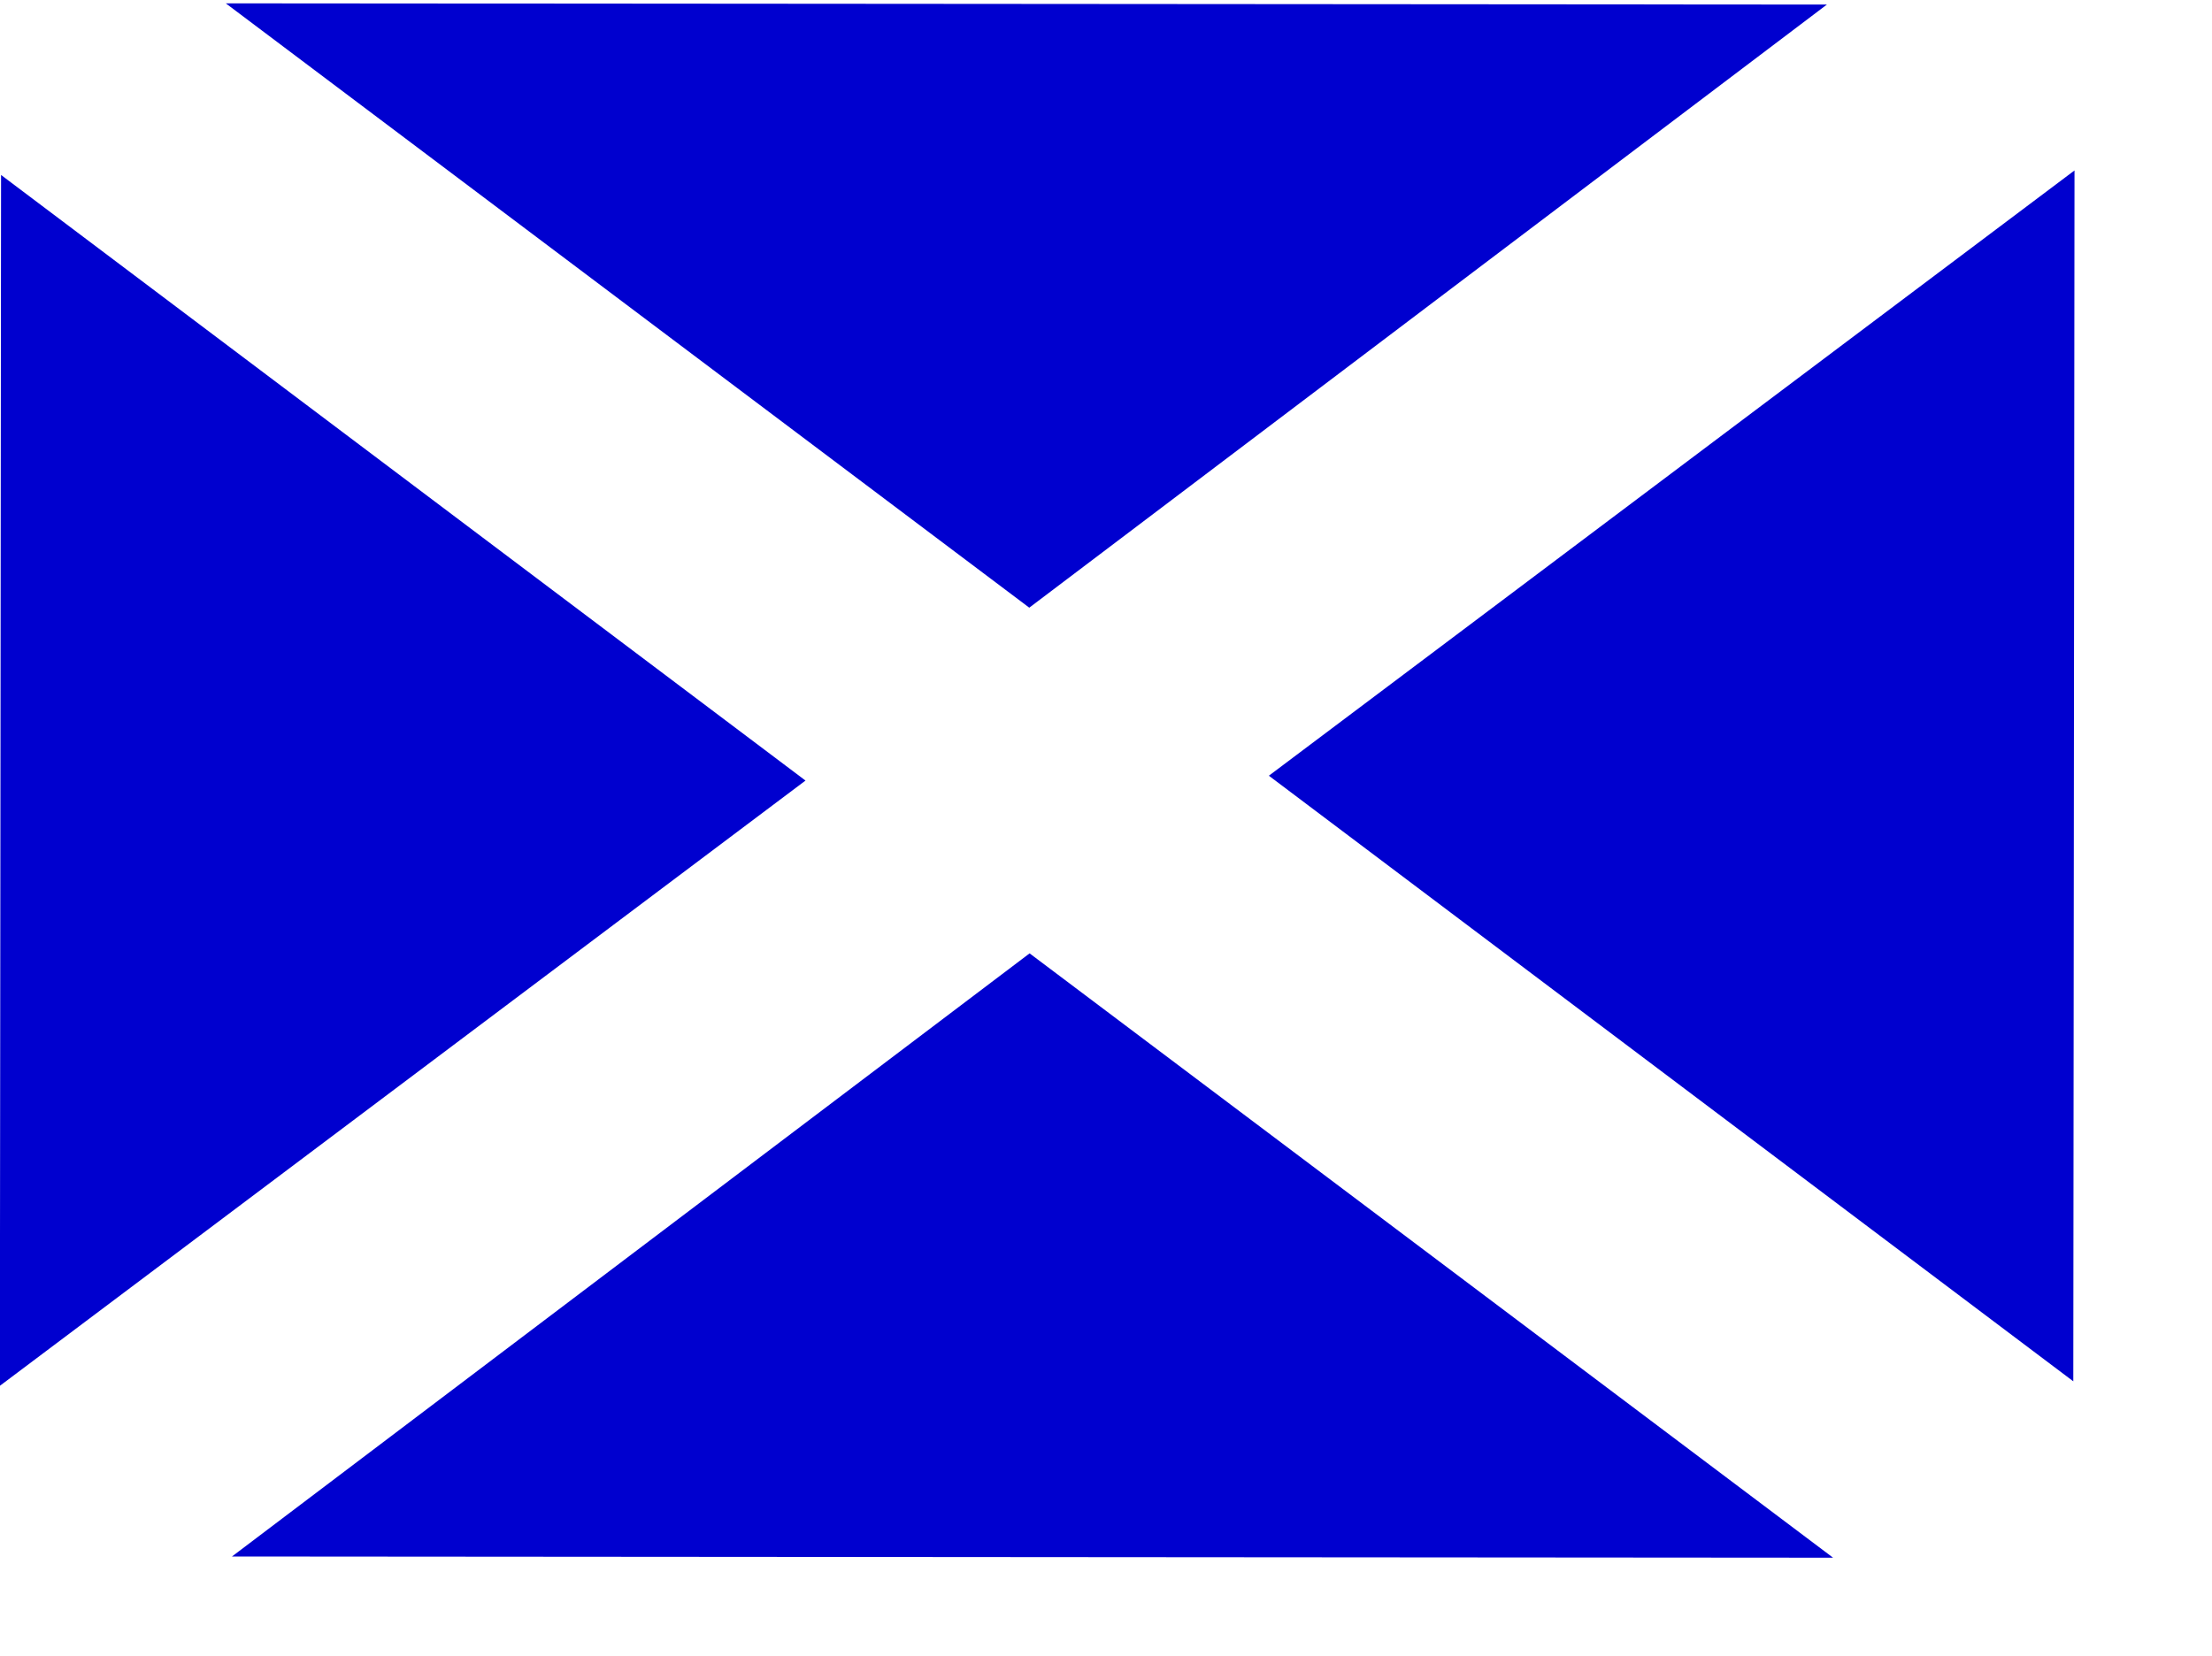
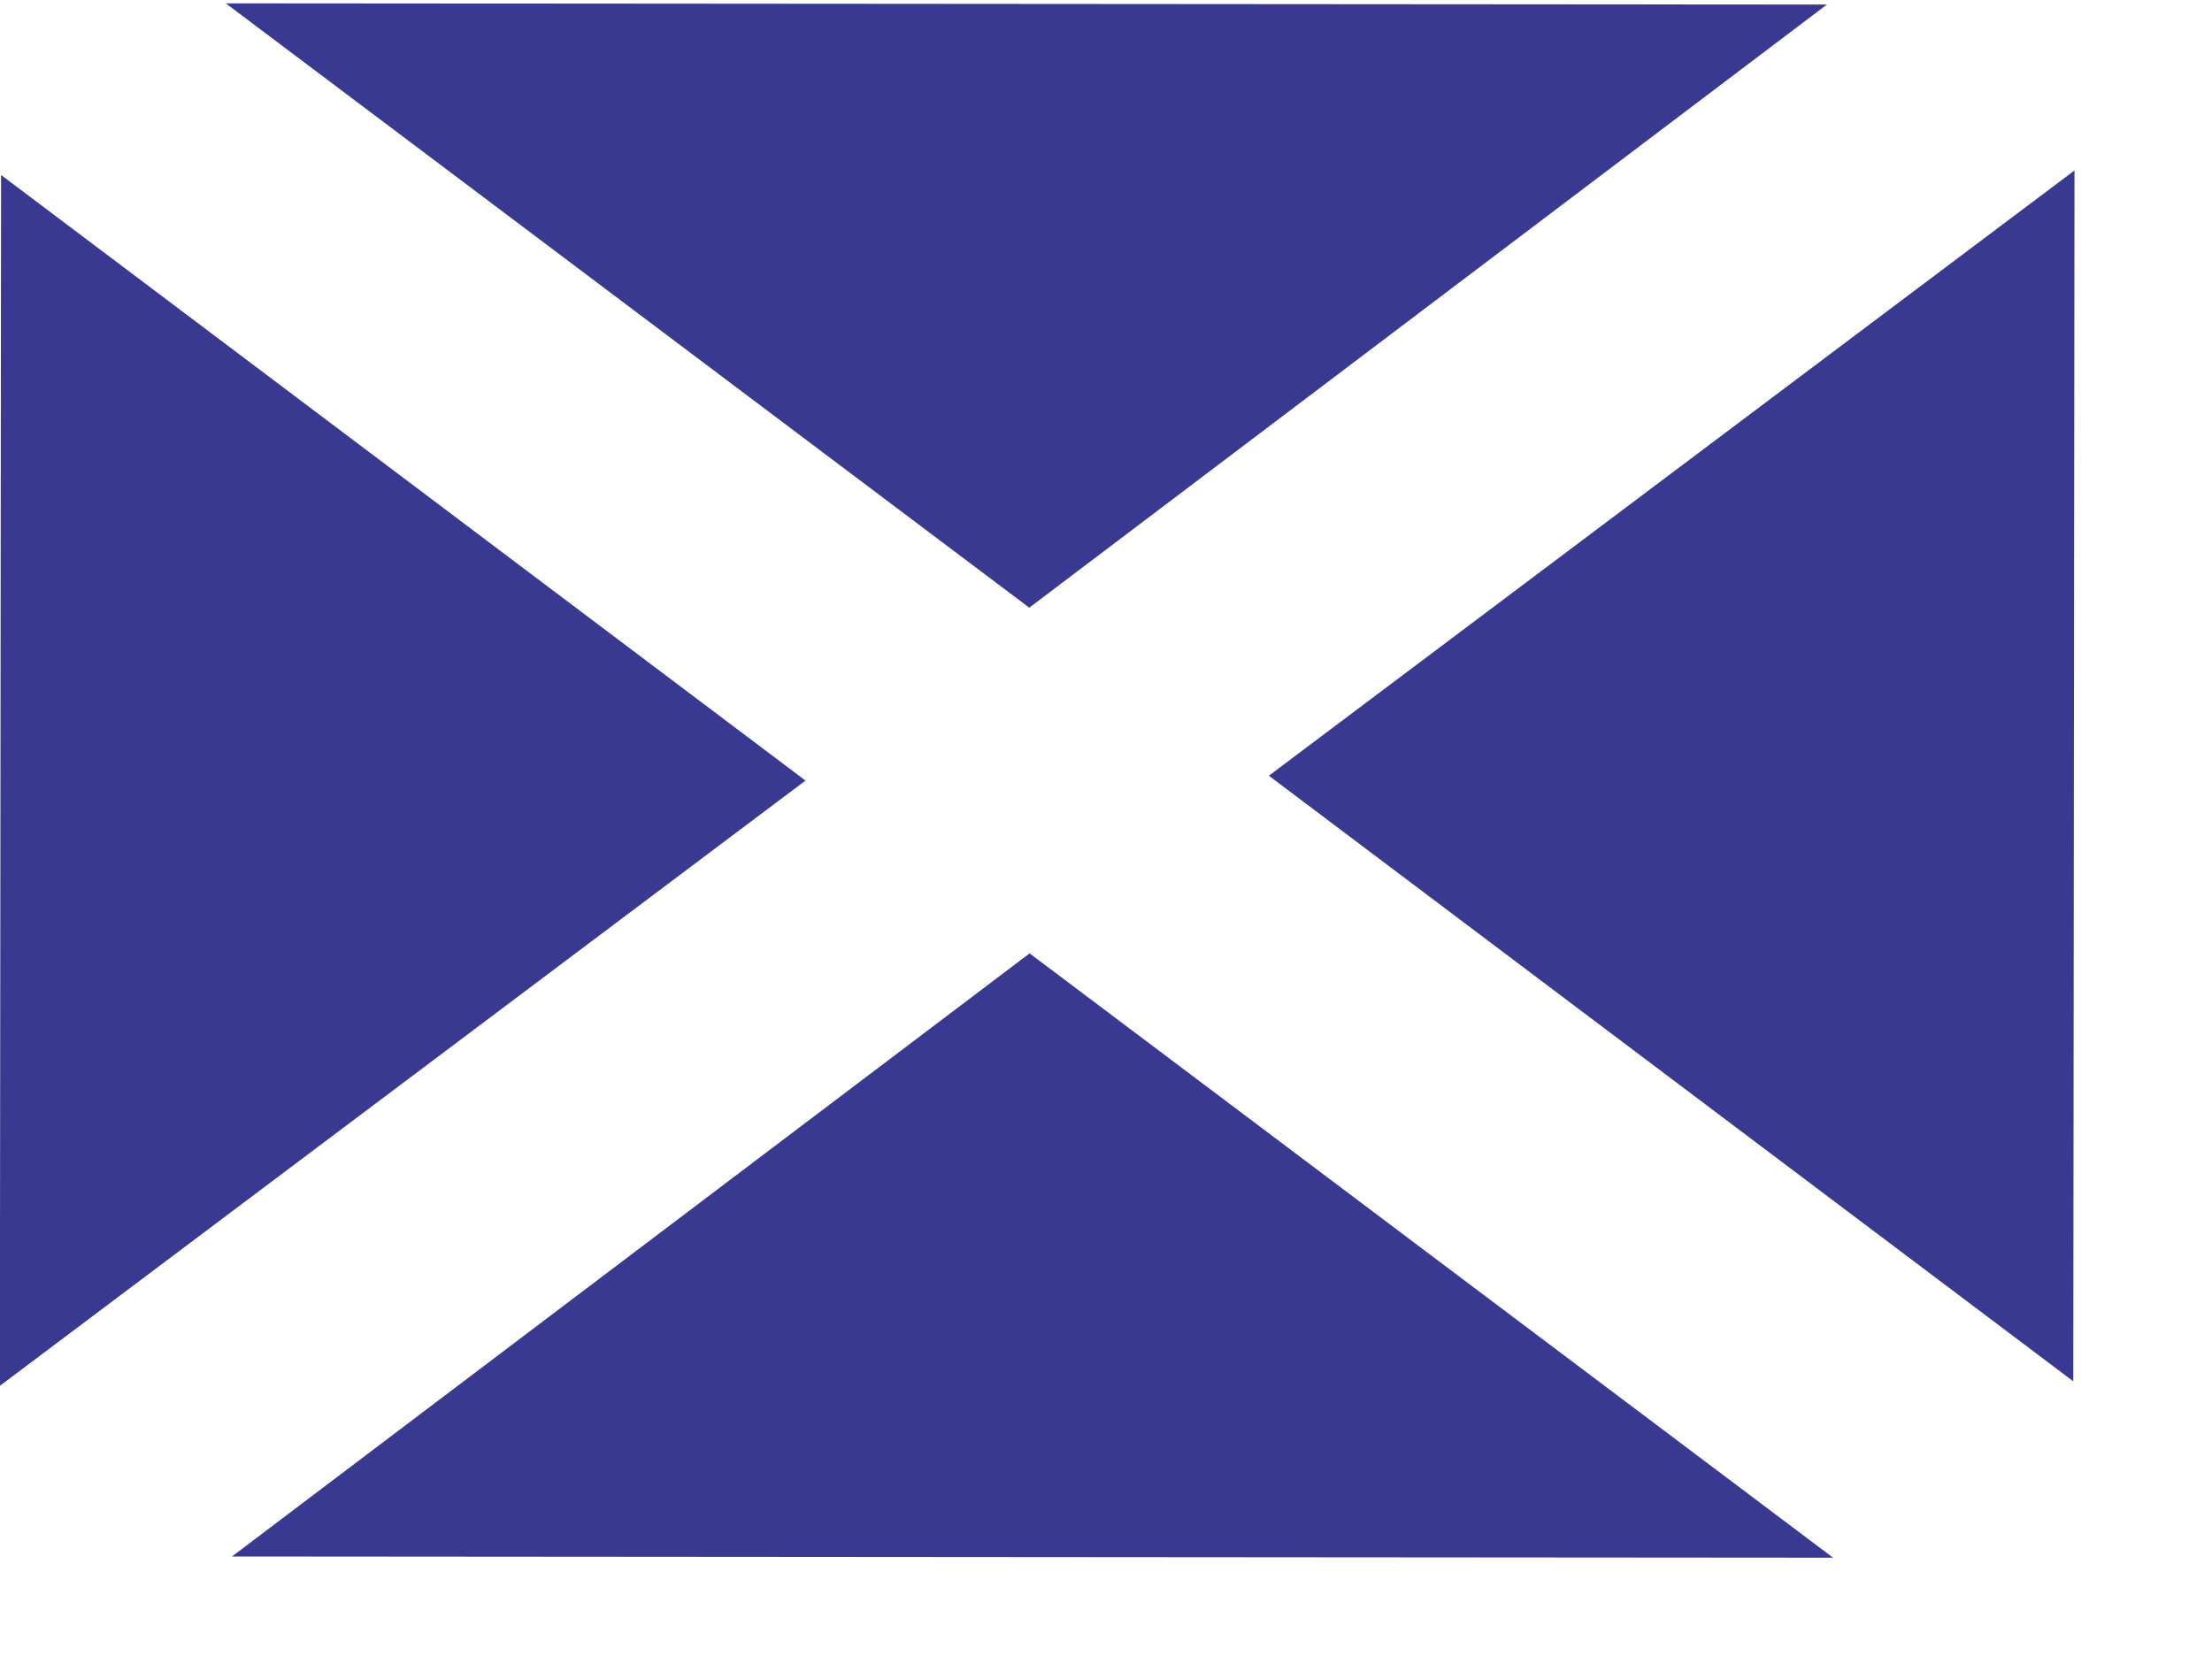
<svg xmlns="http://www.w3.org/2000/svg" id="svg548" width="187mm" height="140mm">
  <defs id="defs550" />
-   <path style="fill:#0000cf;fill-rule:evenodd;stroke:none;stroke-opacity:1;stroke-width:1pt;stroke-linejoin:miter;stroke-linecap:butt;fill-opacity:1;" d="M 585.724 497.187 C 585.599 497.187 585.474 497.187 585.349 497.187 M 586.181 497.199 L 329.455 304.065 L 74.602 496.812 L 586.181 497.199 z " id="path576" transform="matrix(-1,-1.224606e-16,1.224606e-16,-1,658.3262,498.2695)" />
-   <path style="fill:#0000cf;fill-rule:evenodd;stroke:none;stroke-opacity:1;stroke-width:1pt;stroke-linejoin:miter;stroke-linecap:butt;fill-opacity:1;" d="M 585.724 497.187 C 585.599 497.187 585.474 497.187 585.349 497.187 M 586.181 497.199 L 329.455 304.065 L 74.602 496.812 L 586.181 497.199 z " id="path577" transform="translate(-0.478921,0.614304)" />
-   <path style="fill:#0000cf;fill-rule:evenodd;stroke:none;stroke-opacity:1;stroke-width:1pt;stroke-linejoin:miter;stroke-linecap:butt;fill-opacity:1;" d="M 585.724 497.187 C 585.599 497.187 585.474 497.187 585.349 497.187 M 539.7 499.177 L 346.267 241.761 L 152.729 498.79 L 539.7 499.177 z " id="path578" transform="matrix(6.123028e-17,-1,1,6.123028e-17,163.6628,594.1733)" />
-   <path style="fill:#0000cf;fill-rule:evenodd;stroke:none;stroke-opacity:1;stroke-width:1pt;stroke-linejoin:miter;stroke-linecap:butt;fill-opacity:1;" d="M 585.724 497.187 C 585.599 497.187 585.474 497.187 585.349 497.187 M 539.7 499.177 L 346.267 241.761 L 152.729 498.79 L 539.7 499.177 z " id="path581" transform="matrix(6.123032e-17,1,-1,6.123032e-17,499.1294,-96.8099)" />
+   <path style="fill:#000072;fill-rule:evenodd;stroke:none;stroke-opacity:1;stroke-width:1pt;stroke-linejoin:miter;stroke-linecap:butt;fill-opacity:0.776;" d="M 585.724 497.187 C 585.599 497.187 585.474 497.187 585.349 497.187 M 586.181 497.199 L 329.455 304.065 L 74.602 496.812 L 586.181 497.199 z " id="path576" transform="matrix(-1,-1.224606e-16,1.224606e-16,-1,658.3262,498.2695)" />
+   <path style="fill:#000072;fill-rule:evenodd;stroke:none;stroke-opacity:1;stroke-width:1pt;stroke-linejoin:miter;stroke-linecap:butt;fill-opacity:0.776;" d="M 585.724 497.187 C 585.599 497.187 585.474 497.187 585.349 497.187 M 586.181 497.199 L 329.455 304.065 L 74.602 496.812 L 586.181 497.199 z " id="path577" transform="translate(-0.478921,0.614304)" />
+   <path style="fill:#000072;fill-rule:evenodd;stroke:none;stroke-opacity:1;stroke-width:1pt;stroke-linejoin:miter;stroke-linecap:butt;fill-opacity:0.776;" d="M 585.724 497.187 C 585.599 497.187 585.474 497.187 585.349 497.187 M 539.7 499.177 L 346.267 241.761 L 152.729 498.79 L 539.7 499.177 z " id="path578" transform="matrix(6.123028e-17,-1,1,6.123028e-17,163.6628,594.1733)" />
+   <path style="fill:#000072;fill-rule:evenodd;stroke:none;stroke-opacity:1;stroke-width:1pt;stroke-linejoin:miter;stroke-linecap:butt;fill-opacity:0.776;" d="M 585.724 497.187 C 585.599 497.187 585.474 497.187 585.349 497.187 M 539.7 499.177 L 346.267 241.761 L 152.729 498.79 L 539.7 499.177 z " id="path581" transform="matrix(6.123032e-17,1,-1,6.123032e-17,499.1294,-96.8099)" />
</svg>
